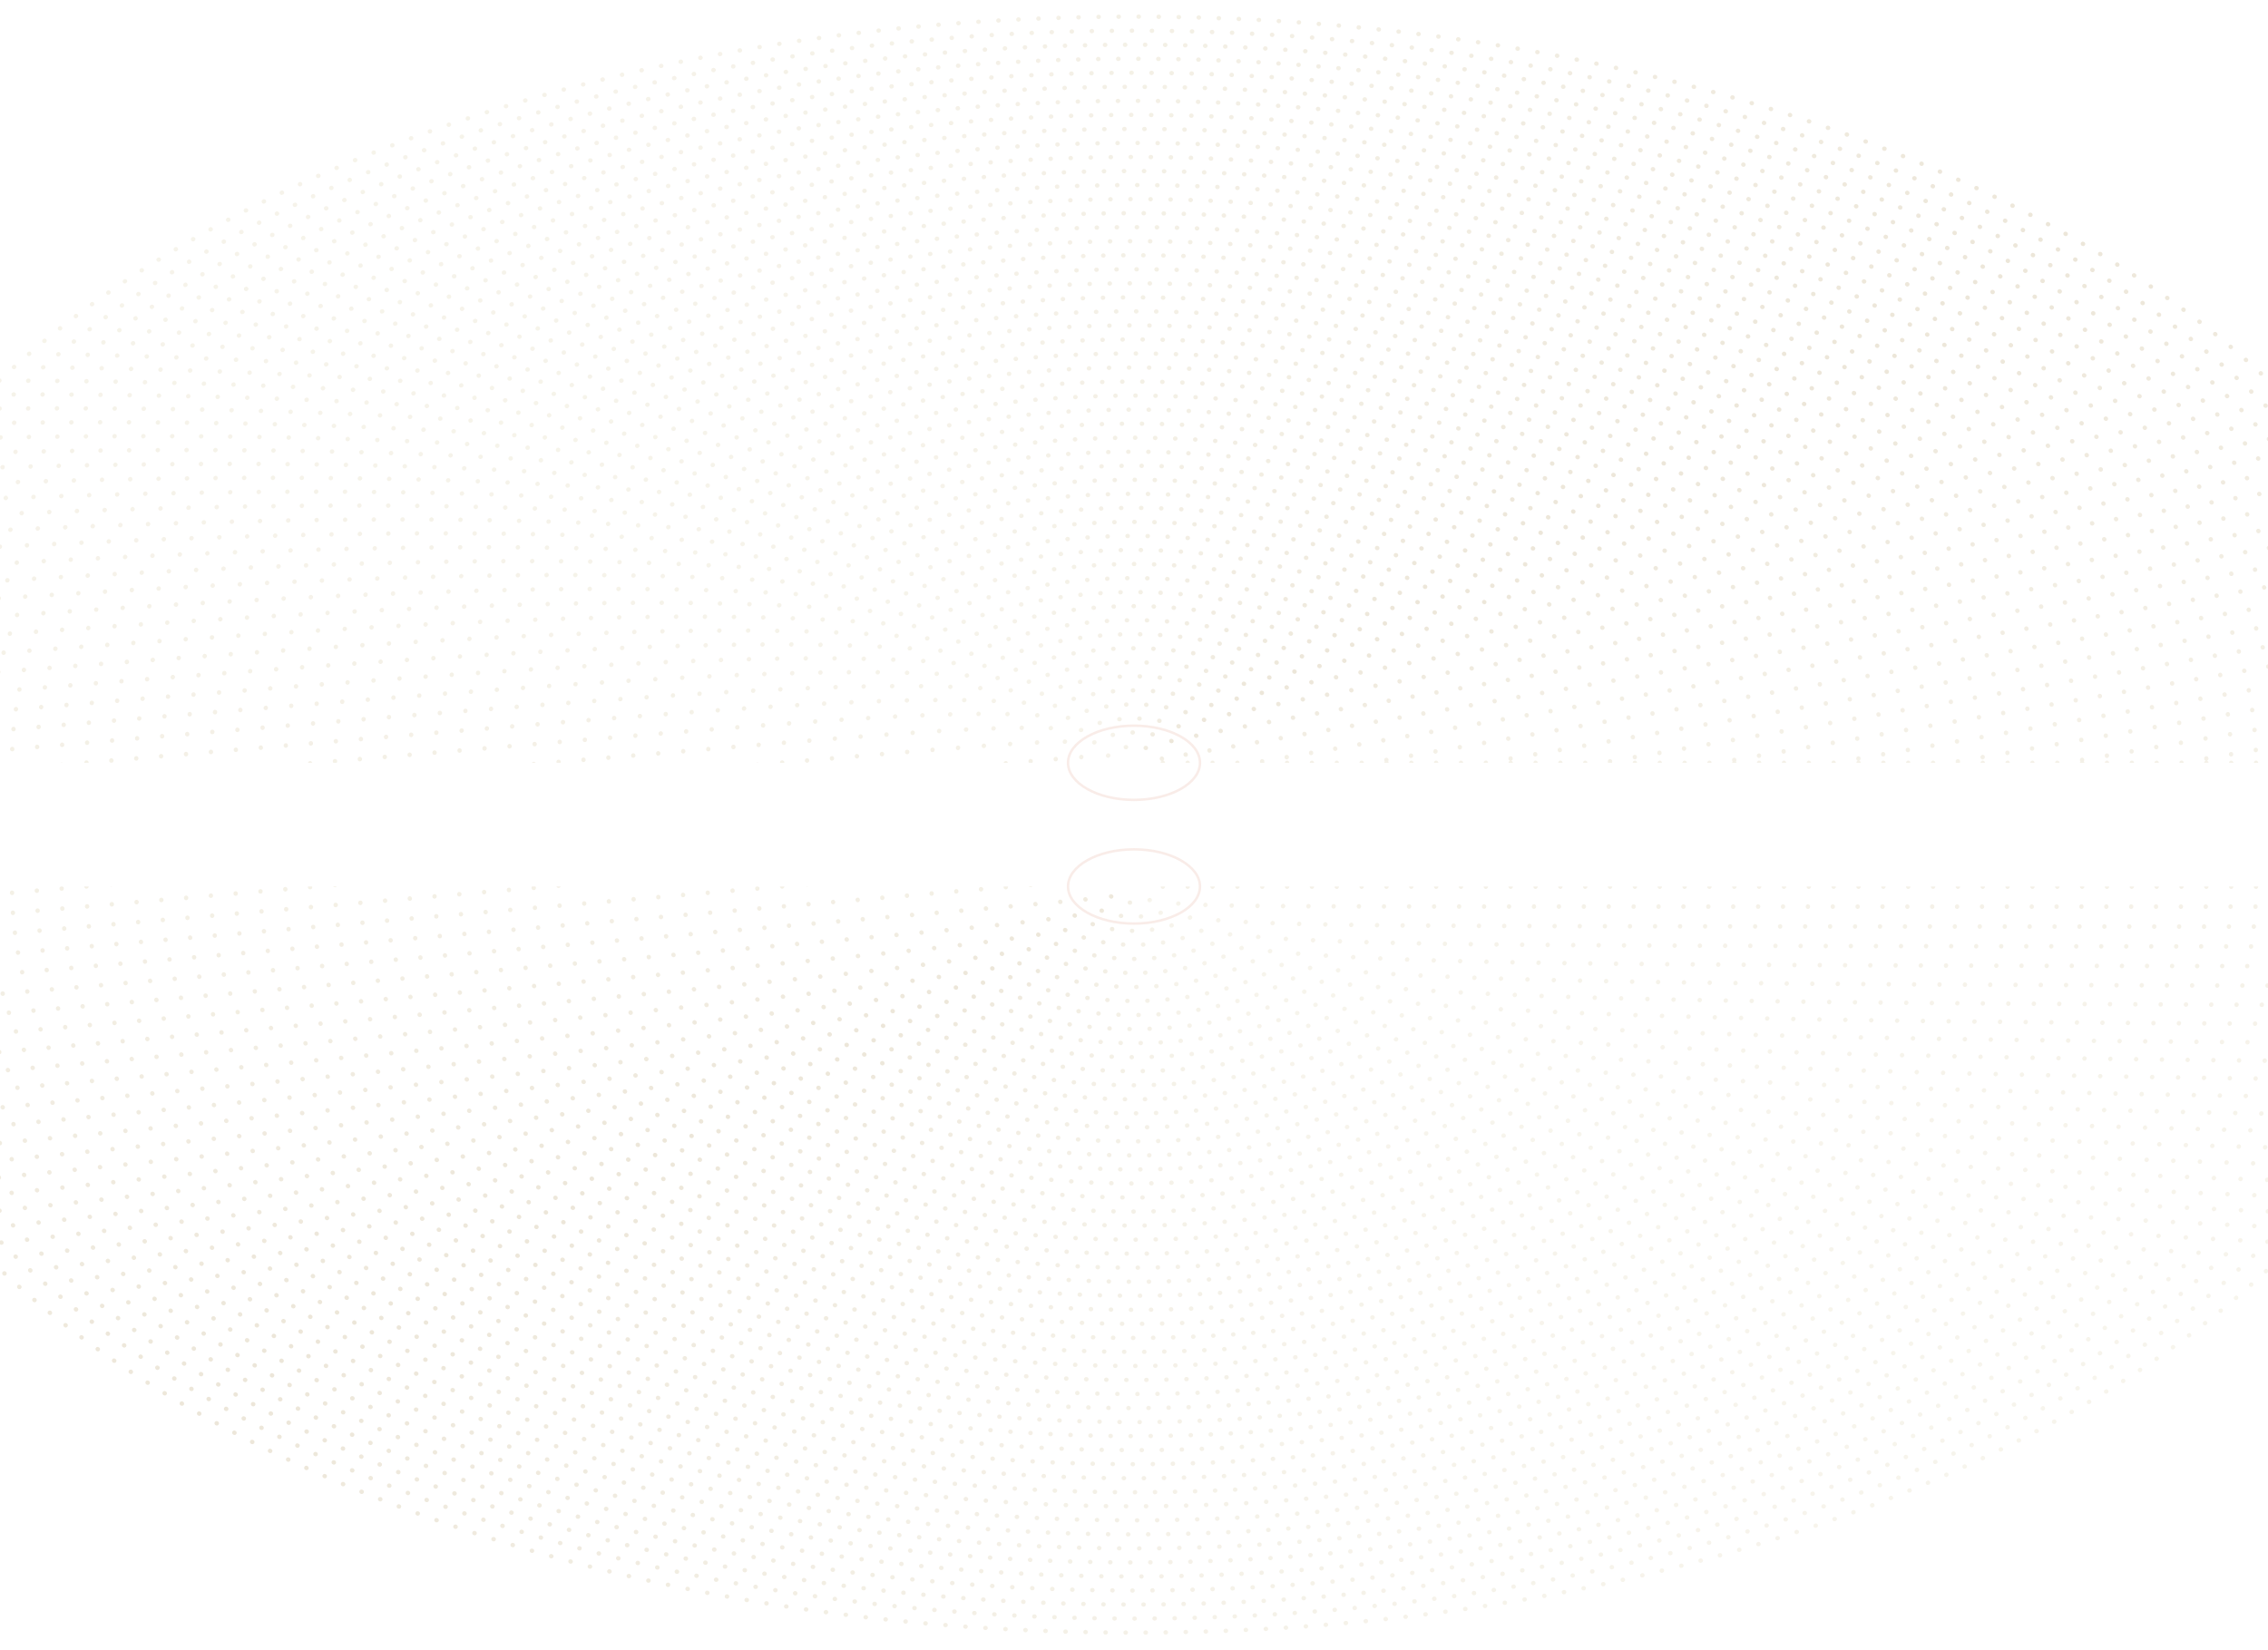
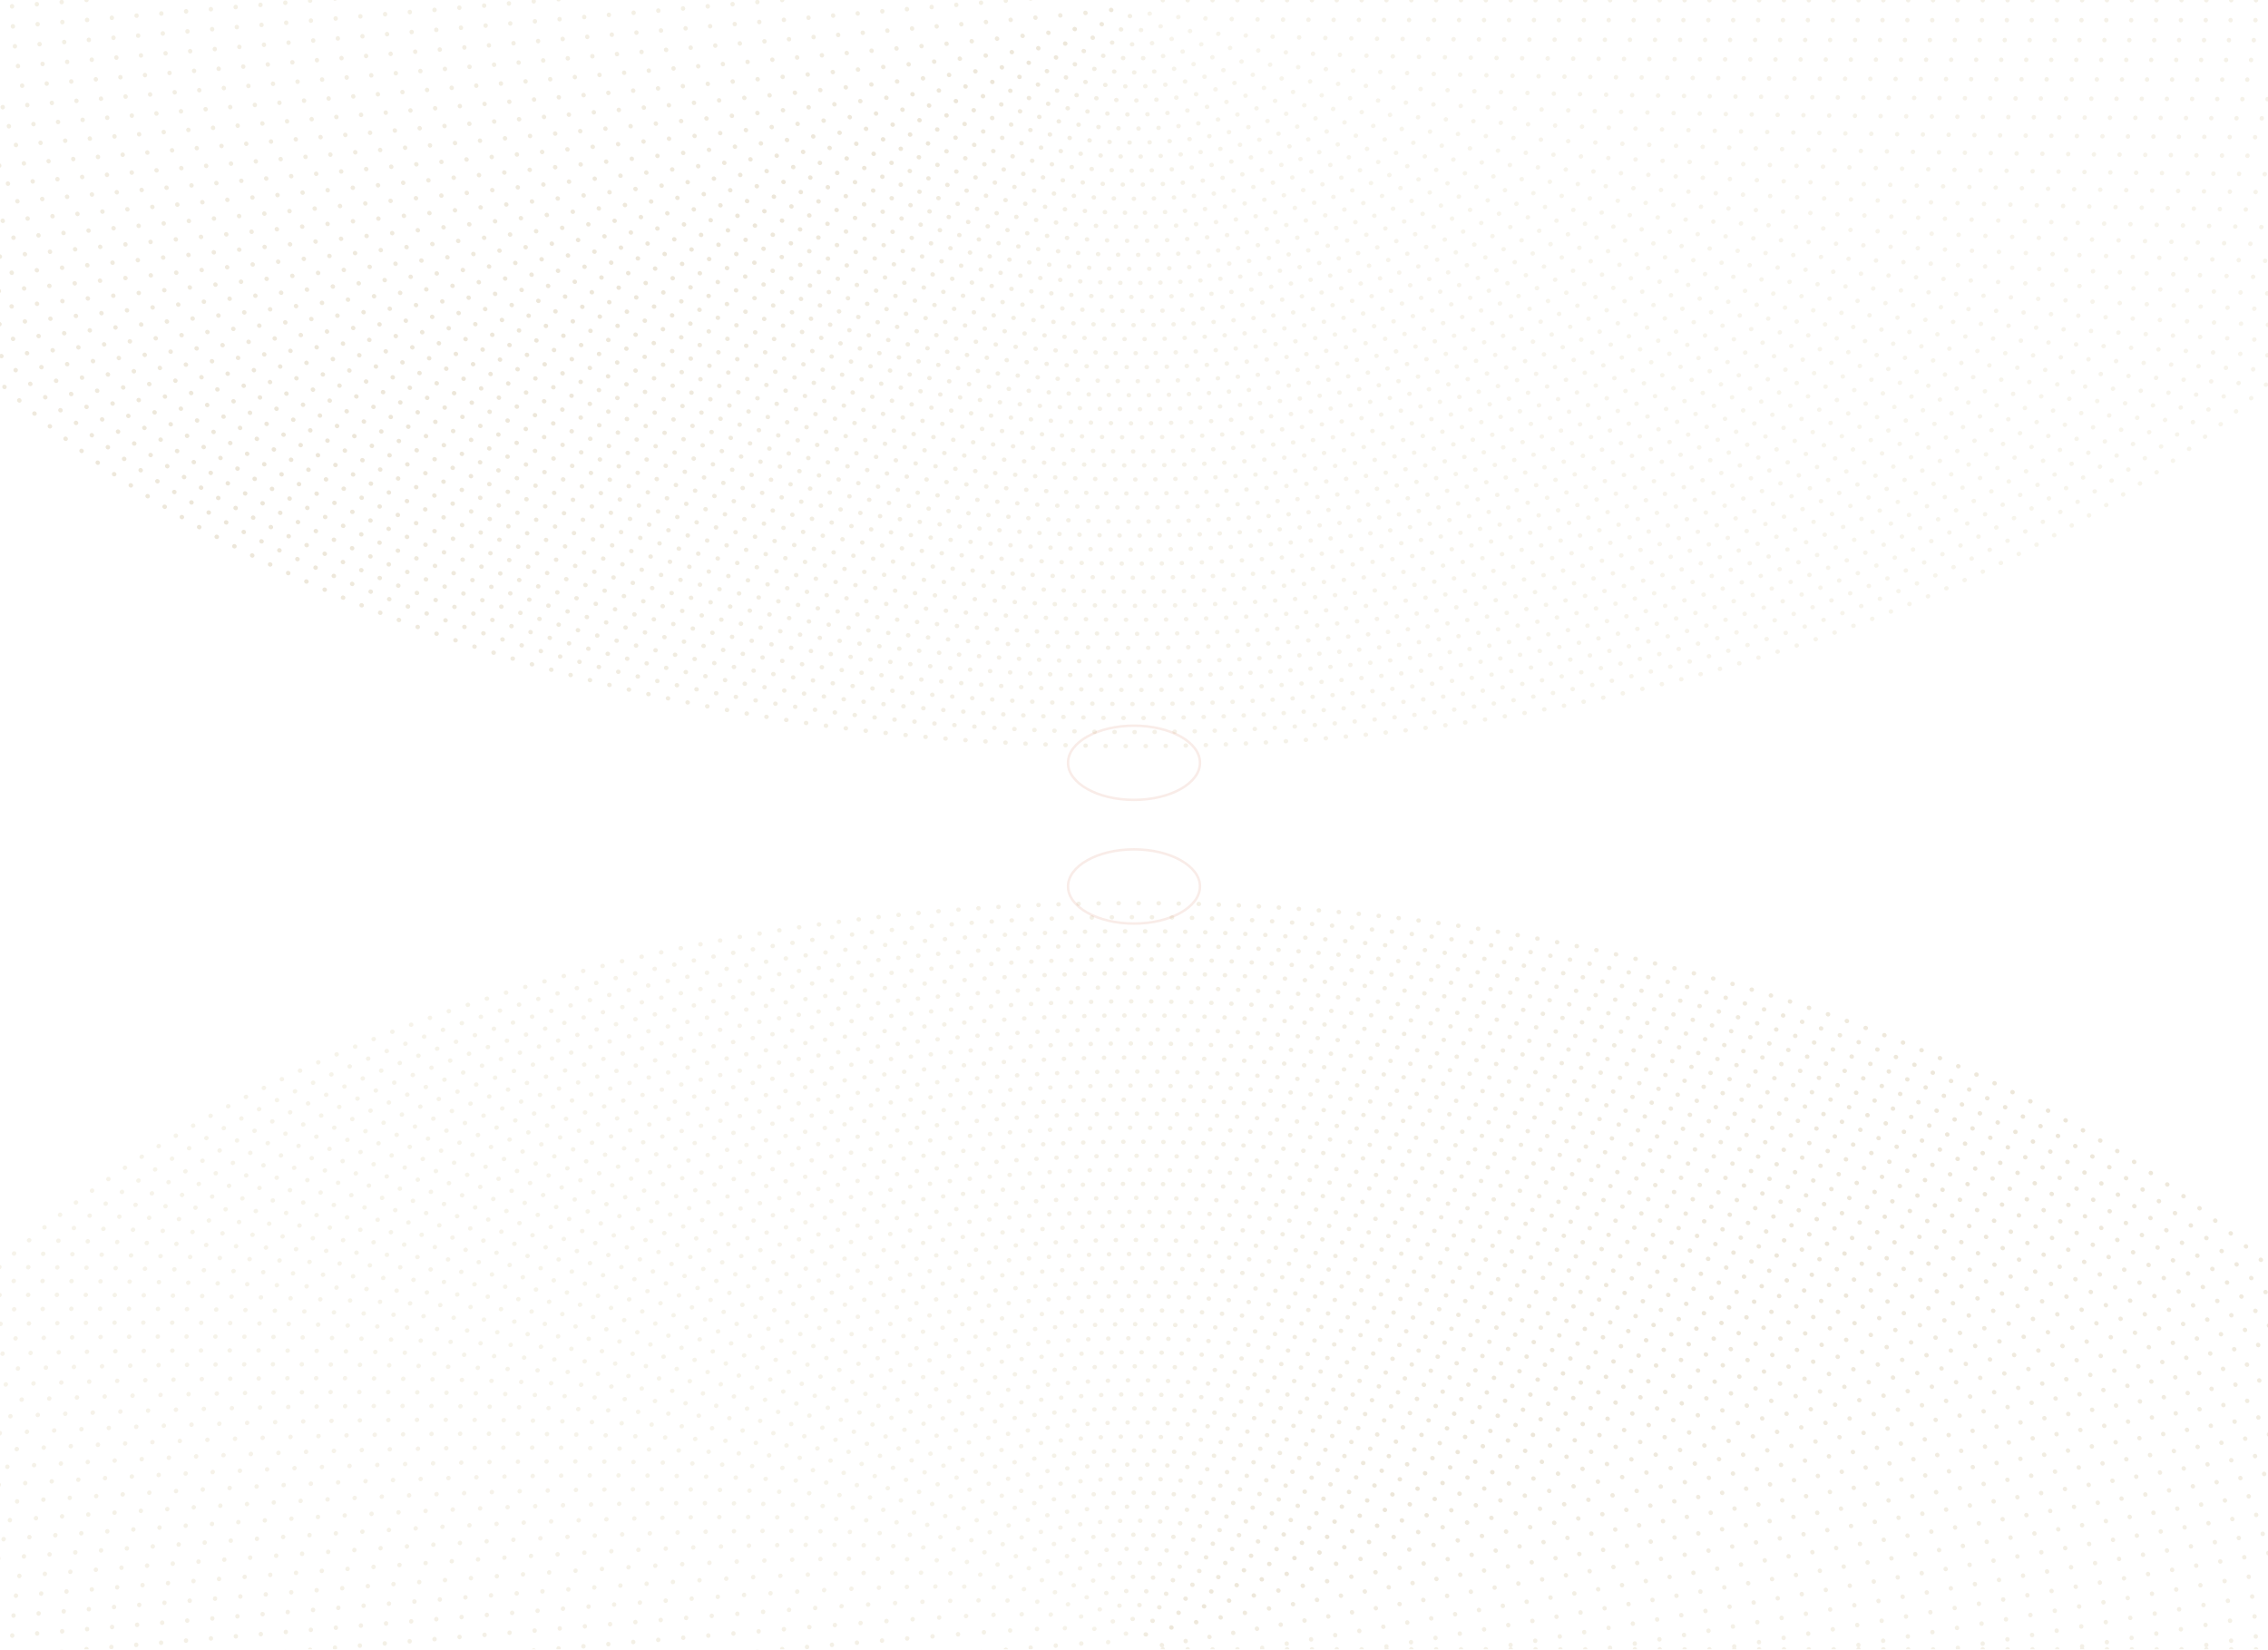
<svg xmlns="http://www.w3.org/2000/svg" viewBox="0 0 1100 800" fill="none" role="img" aria-labelledby="title desc">
  <defs>
    <linearGradient id="dotTone" x1="0" y1="0" x2="1" y2="1">
      <stop offset="0" stop-color="#F3EFE0" stop-opacity=".56" />
      <stop offset=".5" stop-color="#E7DFCE" stop-opacity=".9" />
      <stop offset="1" stop-color="#F3EFE0" stop-opacity=".48" />
    </linearGradient>
    <clipPath id="upper">
      <rect x="0" y="0" width="1100" height="370" />
    </clipPath>
    <clipPath id="lower">
      <rect x="0" y="430" width="1100" height="370" />
    </clipPath>
  </defs>
  <g stroke="url(#dotTone)" stroke-width="2.1" stroke-linecap="round" stroke-dasharray=".12 9.6" opacity=".86" clip-path="url(#upper)">
-     <ellipse cx="550" cy="370" rx="14.00" ry="7.91" />
-     <ellipse cx="550" cy="370" rx="26.05" ry="14.72" />
-     <ellipse cx="550" cy="370" rx="38.10" ry="21.53" />
-     <ellipse cx="550" cy="370" rx="50.15" ry="28.33" />
-     <ellipse cx="550" cy="370" rx="62.20" ry="35.14" />
-     <ellipse cx="550" cy="370" rx="74.25" ry="41.95" />
-     <ellipse cx="550" cy="370" rx="86.30" ry="48.76" />
-     <ellipse cx="550" cy="370" rx="98.35" ry="55.57" />
-     <ellipse cx="550" cy="370" rx="110.40" ry="62.38" />
-     <ellipse cx="550" cy="370" rx="122.45" ry="69.18" />
-     <ellipse cx="550" cy="370" rx="134.50" ry="75.99" />
-     <ellipse cx="550" cy="370" rx="146.55" ry="82.80" />
-     <ellipse cx="550" cy="370" rx="158.60" ry="89.61" />
-     <ellipse cx="550" cy="370" rx="170.65" ry="96.42" />
-     <ellipse cx="550" cy="370" rx="182.70" ry="103.23" />
-     <ellipse cx="550" cy="370" rx="194.75" ry="110.03" />
-     <ellipse cx="550" cy="370" rx="206.80" ry="116.84" />
-     <ellipse cx="550" cy="370" rx="218.85" ry="123.65" />
-     <ellipse cx="550" cy="370" rx="230.90" ry="130.46" />
-     <ellipse cx="550" cy="370" rx="242.95" ry="137.27" />
-     <ellipse cx="550" cy="370" rx="255.00" ry="144.07" />
-     <ellipse cx="550" cy="370" rx="267.05" ry="150.88" />
-     <ellipse cx="550" cy="370" rx="279.10" ry="157.69" />
-     <ellipse cx="550" cy="370" rx="291.15" ry="164.50" />
-     <ellipse cx="550" cy="370" rx="303.20" ry="171.31" />
-     <ellipse cx="550" cy="370" rx="315.25" ry="178.12" />
-     <ellipse cx="550" cy="370" rx="327.30" ry="184.92" />
-     <ellipse cx="550" cy="370" rx="339.35" ry="191.73" />
-     <ellipse cx="550" cy="370" rx="351.40" ry="198.54" />
-     <ellipse cx="550" cy="370" rx="363.45" ry="205.35" />
-     <ellipse cx="550" cy="370" rx="375.50" ry="212.16" />
-     <ellipse cx="550" cy="370" rx="387.55" ry="218.97" />
-     <ellipse cx="550" cy="370" rx="399.60" ry="225.77" />
-     <ellipse cx="550" cy="370" rx="411.65" ry="232.58" />
-     <ellipse cx="550" cy="370" rx="423.70" ry="239.39" />
-     <ellipse cx="550" cy="370" rx="435.75" ry="246.20" />
-     <ellipse cx="550" cy="370" rx="447.80" ry="253.01" />
-     <ellipse cx="550" cy="370" rx="459.85" ry="259.82" />
-     <ellipse cx="550" cy="370" rx="471.90" ry="266.62" />
-     <ellipse cx="550" cy="370" rx="483.95" ry="273.43" />
-     <ellipse cx="550" cy="370" rx="496.00" ry="280.24" />
-     <ellipse cx="550" cy="370" rx="508.05" ry="287.05" />
-     <ellipse cx="550" cy="370" rx="520.10" ry="293.86" />
-     <ellipse cx="550" cy="370" rx="532.15" ry="300.66" />
-     <ellipse cx="550" cy="370" rx="544.20" ry="307.47" />
-     <ellipse cx="550" cy="370" rx="556.25" ry="314.28" />
-     <ellipse cx="550" cy="370" rx="568.30" ry="321.09" />
-     <ellipse cx="550" cy="370" rx="580.35" ry="327.90" />
-     <ellipse cx="550" cy="370" rx="592.40" ry="334.71" />
-     <ellipse cx="550" cy="370" rx="604.45" ry="341.51" />
-     <ellipse cx="550" cy="370" rx="616.50" ry="348.32" />
-     <ellipse cx="550" cy="370" rx="628.55" ry="355.13" />
-     <ellipse cx="550" cy="370" rx="640.60" ry="361.94" />
+     <ellipse cx="550" cy="0" rx="14.00" ry="7.91" />
+     <ellipse cx="550" cy="0" rx="26.05" ry="14.72" />
+     <ellipse cx="550" cy="0" rx="38.10" ry="21.53" />
+     <ellipse cx="550" cy="0" rx="50.15" ry="28.33" />
+     <ellipse cx="550" cy="0" rx="62.20" ry="35.14" />
+     <ellipse cx="550" cy="0" rx="74.25" ry="41.95" />
+     <ellipse cx="550" cy="0" rx="86.30" ry="48.76" />
+     <ellipse cx="550" cy="0" rx="98.35" ry="55.57" />
+     <ellipse cx="550" cy="0" rx="110.40" ry="62.38" />
+     <ellipse cx="550" cy="0" rx="122.45" ry="69.18" />
+     <ellipse cx="550" cy="0" rx="134.50" ry="75.99" />
+     <ellipse cx="550" cy="0" rx="146.55" ry="82.80" />
+     <ellipse cx="550" cy="0" rx="158.60" ry="89.61" />
+     <ellipse cx="550" cy="0" rx="170.65" ry="96.42" />
+     <ellipse cx="550" cy="0" rx="182.70" ry="103.23" />
+     <ellipse cx="550" cy="0" rx="194.75" ry="110.03" />
+     <ellipse cx="550" cy="0" rx="206.80" ry="116.84" />
+     <ellipse cx="550" cy="0" rx="218.85" ry="123.65" />
+     <ellipse cx="550" cy="0" rx="230.90" ry="130.46" />
+     <ellipse cx="550" cy="0" rx="242.95" ry="137.27" />
+     <ellipse cx="550" cy="0" rx="255.00" ry="144.07" />
+     <ellipse cx="550" cy="0" rx="267.05" ry="150.88" />
+     <ellipse cx="550" cy="0" rx="279.10" ry="157.69" />
+     <ellipse cx="550" cy="0" rx="291.15" ry="164.50" />
+     <ellipse cx="550" cy="0" rx="303.20" ry="171.31" />
+     <ellipse cx="550" cy="0" rx="315.25" ry="178.12" />
+     <ellipse cx="550" cy="0" rx="327.30" ry="184.92" />
+     <ellipse cx="550" cy="0" rx="339.35" ry="191.73" />
+     <ellipse cx="550" cy="0" rx="351.40" ry="198.54" />
+     <ellipse cx="550" cy="0" rx="363.45" ry="205.35" />
+     <ellipse cx="550" cy="0" rx="375.50" ry="212.16" />
+     <ellipse cx="550" cy="0" rx="387.55" ry="218.97" />
+     <ellipse cx="550" cy="0" rx="399.60" ry="225.77" />
+     <ellipse cx="550" cy="0" rx="411.65" ry="232.58" />
+     <ellipse cx="550" cy="0" rx="423.70" ry="239.39" />
+     <ellipse cx="550" cy="0" rx="435.75" ry="246.20" />
+     <ellipse cx="550" cy="0" rx="447.80" ry="253.01" />
+     <ellipse cx="550" cy="0" rx="459.85" ry="259.82" />
+     <ellipse cx="550" cy="0" rx="471.90" ry="266.62" />
+     <ellipse cx="550" cy="0" rx="483.95" ry="273.43" />
+     <ellipse cx="550" cy="0" rx="496.00" ry="280.24" />
+     <ellipse cx="550" cy="0" rx="508.05" ry="287.05" />
+     <ellipse cx="550" cy="0" rx="520.10" ry="293.86" />
+     <ellipse cx="550" cy="0" rx="532.15" ry="300.66" />
+     <ellipse cx="550" cy="0" rx="544.20" ry="307.47" />
+     <ellipse cx="550" cy="0" rx="556.25" ry="314.28" />
+     <ellipse cx="550" cy="0" rx="568.30" ry="321.09" />
+     <ellipse cx="550" cy="0" rx="580.35" ry="327.90" />
+     <ellipse cx="550" cy="0" rx="592.40" ry="334.71" />
+     <ellipse cx="550" cy="0" rx="604.45" ry="341.51" />
+     <ellipse cx="550" cy="0" rx="616.50" ry="348.32" />
+     <ellipse cx="550" cy="0" rx="628.55" ry="355.13" />
+     <ellipse cx="550" cy="0" rx="640.60" ry="361.94" />
  </g>
  <g stroke="url(#dotTone)" stroke-width="2.1" stroke-linecap="round" stroke-dasharray=".12 9.6" opacity=".86" clip-path="url(#lower)">
-     <ellipse cx="550" cy="430" rx="14.00" ry="7.91" />
-     <ellipse cx="550" cy="430" rx="26.05" ry="14.72" />
-     <ellipse cx="550" cy="430" rx="38.10" ry="21.53" />
-     <ellipse cx="550" cy="430" rx="50.15" ry="28.33" />
-     <ellipse cx="550" cy="430" rx="62.20" ry="35.14" />
-     <ellipse cx="550" cy="430" rx="74.25" ry="41.95" />
-     <ellipse cx="550" cy="430" rx="86.30" ry="48.76" />
-     <ellipse cx="550" cy="430" rx="98.35" ry="55.57" />
-     <ellipse cx="550" cy="430" rx="110.40" ry="62.38" />
-     <ellipse cx="550" cy="430" rx="122.45" ry="69.18" />
-     <ellipse cx="550" cy="430" rx="134.50" ry="75.99" />
-     <ellipse cx="550" cy="430" rx="146.55" ry="82.80" />
-     <ellipse cx="550" cy="430" rx="158.60" ry="89.61" />
-     <ellipse cx="550" cy="430" rx="170.65" ry="96.42" />
-     <ellipse cx="550" cy="430" rx="182.70" ry="103.23" />
-     <ellipse cx="550" cy="430" rx="194.75" ry="110.03" />
-     <ellipse cx="550" cy="430" rx="206.80" ry="116.84" />
-     <ellipse cx="550" cy="430" rx="218.85" ry="123.65" />
-     <ellipse cx="550" cy="430" rx="230.90" ry="130.46" />
-     <ellipse cx="550" cy="430" rx="242.95" ry="137.27" />
-     <ellipse cx="550" cy="430" rx="255.00" ry="144.07" />
-     <ellipse cx="550" cy="430" rx="267.05" ry="150.88" />
-     <ellipse cx="550" cy="430" rx="279.10" ry="157.69" />
-     <ellipse cx="550" cy="430" rx="291.15" ry="164.50" />
-     <ellipse cx="550" cy="430" rx="303.20" ry="171.31" />
-     <ellipse cx="550" cy="430" rx="315.25" ry="178.12" />
-     <ellipse cx="550" cy="430" rx="327.30" ry="184.92" />
-     <ellipse cx="550" cy="430" rx="339.35" ry="191.73" />
-     <ellipse cx="550" cy="430" rx="351.40" ry="198.54" />
-     <ellipse cx="550" cy="430" rx="363.45" ry="205.35" />
-     <ellipse cx="550" cy="430" rx="375.50" ry="212.16" />
-     <ellipse cx="550" cy="430" rx="387.55" ry="218.97" />
-     <ellipse cx="550" cy="430" rx="399.60" ry="225.77" />
-     <ellipse cx="550" cy="430" rx="411.65" ry="232.58" />
-     <ellipse cx="550" cy="430" rx="423.70" ry="239.39" />
-     <ellipse cx="550" cy="430" rx="435.75" ry="246.20" />
-     <ellipse cx="550" cy="430" rx="447.80" ry="253.01" />
-     <ellipse cx="550" cy="430" rx="459.85" ry="259.82" />
-     <ellipse cx="550" cy="430" rx="471.90" ry="266.62" />
-     <ellipse cx="550" cy="430" rx="483.95" ry="273.43" />
-     <ellipse cx="550" cy="430" rx="496.00" ry="280.24" />
-     <ellipse cx="550" cy="430" rx="508.05" ry="287.05" />
-     <ellipse cx="550" cy="430" rx="520.10" ry="293.86" />
-     <ellipse cx="550" cy="430" rx="532.15" ry="300.66" />
-     <ellipse cx="550" cy="430" rx="544.20" ry="307.47" />
-     <ellipse cx="550" cy="430" rx="556.25" ry="314.28" />
-     <ellipse cx="550" cy="430" rx="568.30" ry="321.09" />
-     <ellipse cx="550" cy="430" rx="580.35" ry="327.90" />
-     <ellipse cx="550" cy="430" rx="592.40" ry="334.71" />
-     <ellipse cx="550" cy="430" rx="604.45" ry="341.51" />
-     <ellipse cx="550" cy="430" rx="616.50" ry="348.32" />
-     <ellipse cx="550" cy="430" rx="628.55" ry="355.13" />
-     <ellipse cx="550" cy="430" rx="640.60" ry="361.94" />
+     <ellipse cx="550" cy="800" rx="14.00" ry="7.91" />
+     <ellipse cx="550" cy="800" rx="26.05" ry="14.72" />
+     <ellipse cx="550" cy="800" rx="38.10" ry="21.53" />
+     <ellipse cx="550" cy="800" rx="50.15" ry="28.33" />
+     <ellipse cx="550" cy="800" rx="62.20" ry="35.14" />
+     <ellipse cx="550" cy="800" rx="74.25" ry="41.95" />
+     <ellipse cx="550" cy="800" rx="86.30" ry="48.76" />
+     <ellipse cx="550" cy="800" rx="98.35" ry="55.57" />
+     <ellipse cx="550" cy="800" rx="110.40" ry="62.38" />
+     <ellipse cx="550" cy="800" rx="122.45" ry="69.18" />
+     <ellipse cx="550" cy="800" rx="134.50" ry="75.99" />
+     <ellipse cx="550" cy="800" rx="146.55" ry="82.80" />
+     <ellipse cx="550" cy="800" rx="158.60" ry="89.61" />
+     <ellipse cx="550" cy="800" rx="170.65" ry="96.42" />
+     <ellipse cx="550" cy="800" rx="182.70" ry="103.23" />
+     <ellipse cx="550" cy="800" rx="194.75" ry="110.03" />
+     <ellipse cx="550" cy="800" rx="206.80" ry="116.84" />
+     <ellipse cx="550" cy="800" rx="218.85" ry="123.65" />
+     <ellipse cx="550" cy="800" rx="230.90" ry="130.46" />
+     <ellipse cx="550" cy="800" rx="242.95" ry="137.27" />
+     <ellipse cx="550" cy="800" rx="255.00" ry="144.07" />
+     <ellipse cx="550" cy="800" rx="267.05" ry="150.88" />
+     <ellipse cx="550" cy="800" rx="279.10" ry="157.69" />
+     <ellipse cx="550" cy="800" rx="291.15" ry="164.50" />
+     <ellipse cx="550" cy="800" rx="303.20" ry="171.31" />
+     <ellipse cx="550" cy="800" rx="315.25" ry="178.12" />
+     <ellipse cx="550" cy="800" rx="327.30" ry="184.92" />
+     <ellipse cx="550" cy="800" rx="339.35" ry="191.73" />
+     <ellipse cx="550" cy="800" rx="351.40" ry="198.54" />
+     <ellipse cx="550" cy="800" rx="363.45" ry="205.35" />
+     <ellipse cx="550" cy="800" rx="375.50" ry="212.16" />
+     <ellipse cx="550" cy="800" rx="387.55" ry="218.97" />
+     <ellipse cx="550" cy="800" rx="399.60" ry="225.77" />
+     <ellipse cx="550" cy="800" rx="411.65" ry="232.58" />
+     <ellipse cx="550" cy="800" rx="423.70" ry="239.39" />
+     <ellipse cx="550" cy="800" rx="435.75" ry="246.20" />
+     <ellipse cx="550" cy="800" rx="447.80" ry="253.01" />
+     <ellipse cx="550" cy="800" rx="459.85" ry="259.82" />
+     <ellipse cx="550" cy="800" rx="471.90" ry="266.62" />
+     <ellipse cx="550" cy="800" rx="483.95" ry="273.43" />
+     <ellipse cx="550" cy="800" rx="496.00" ry="280.24" />
+     <ellipse cx="550" cy="800" rx="508.05" ry="287.05" />
+     <ellipse cx="550" cy="800" rx="520.10" ry="293.86" />
+     <ellipse cx="550" cy="800" rx="532.15" ry="300.66" />
+     <ellipse cx="550" cy="800" rx="544.20" ry="307.47" />
+     <ellipse cx="550" cy="800" rx="556.25" ry="314.28" />
+     <ellipse cx="550" cy="800" rx="568.30" ry="321.09" />
+     <ellipse cx="550" cy="800" rx="580.35" ry="327.90" />
+     <ellipse cx="550" cy="800" rx="592.40" ry="334.71" />
+     <ellipse cx="550" cy="800" rx="604.45" ry="341.51" />
+     <ellipse cx="550" cy="800" rx="616.50" ry="348.32" />
+     <ellipse cx="550" cy="800" rx="628.55" ry="355.13" />
+     <ellipse cx="550" cy="800" rx="640.60" ry="361.94" />
  </g>
  <g stroke="#C95F3C" stroke-width="1.2" opacity=".12">
    <ellipse cx="550" cy="370" rx="32" ry="18" />
    <ellipse cx="550" cy="430" rx="32" ry="18" />
  </g>
</svg>
